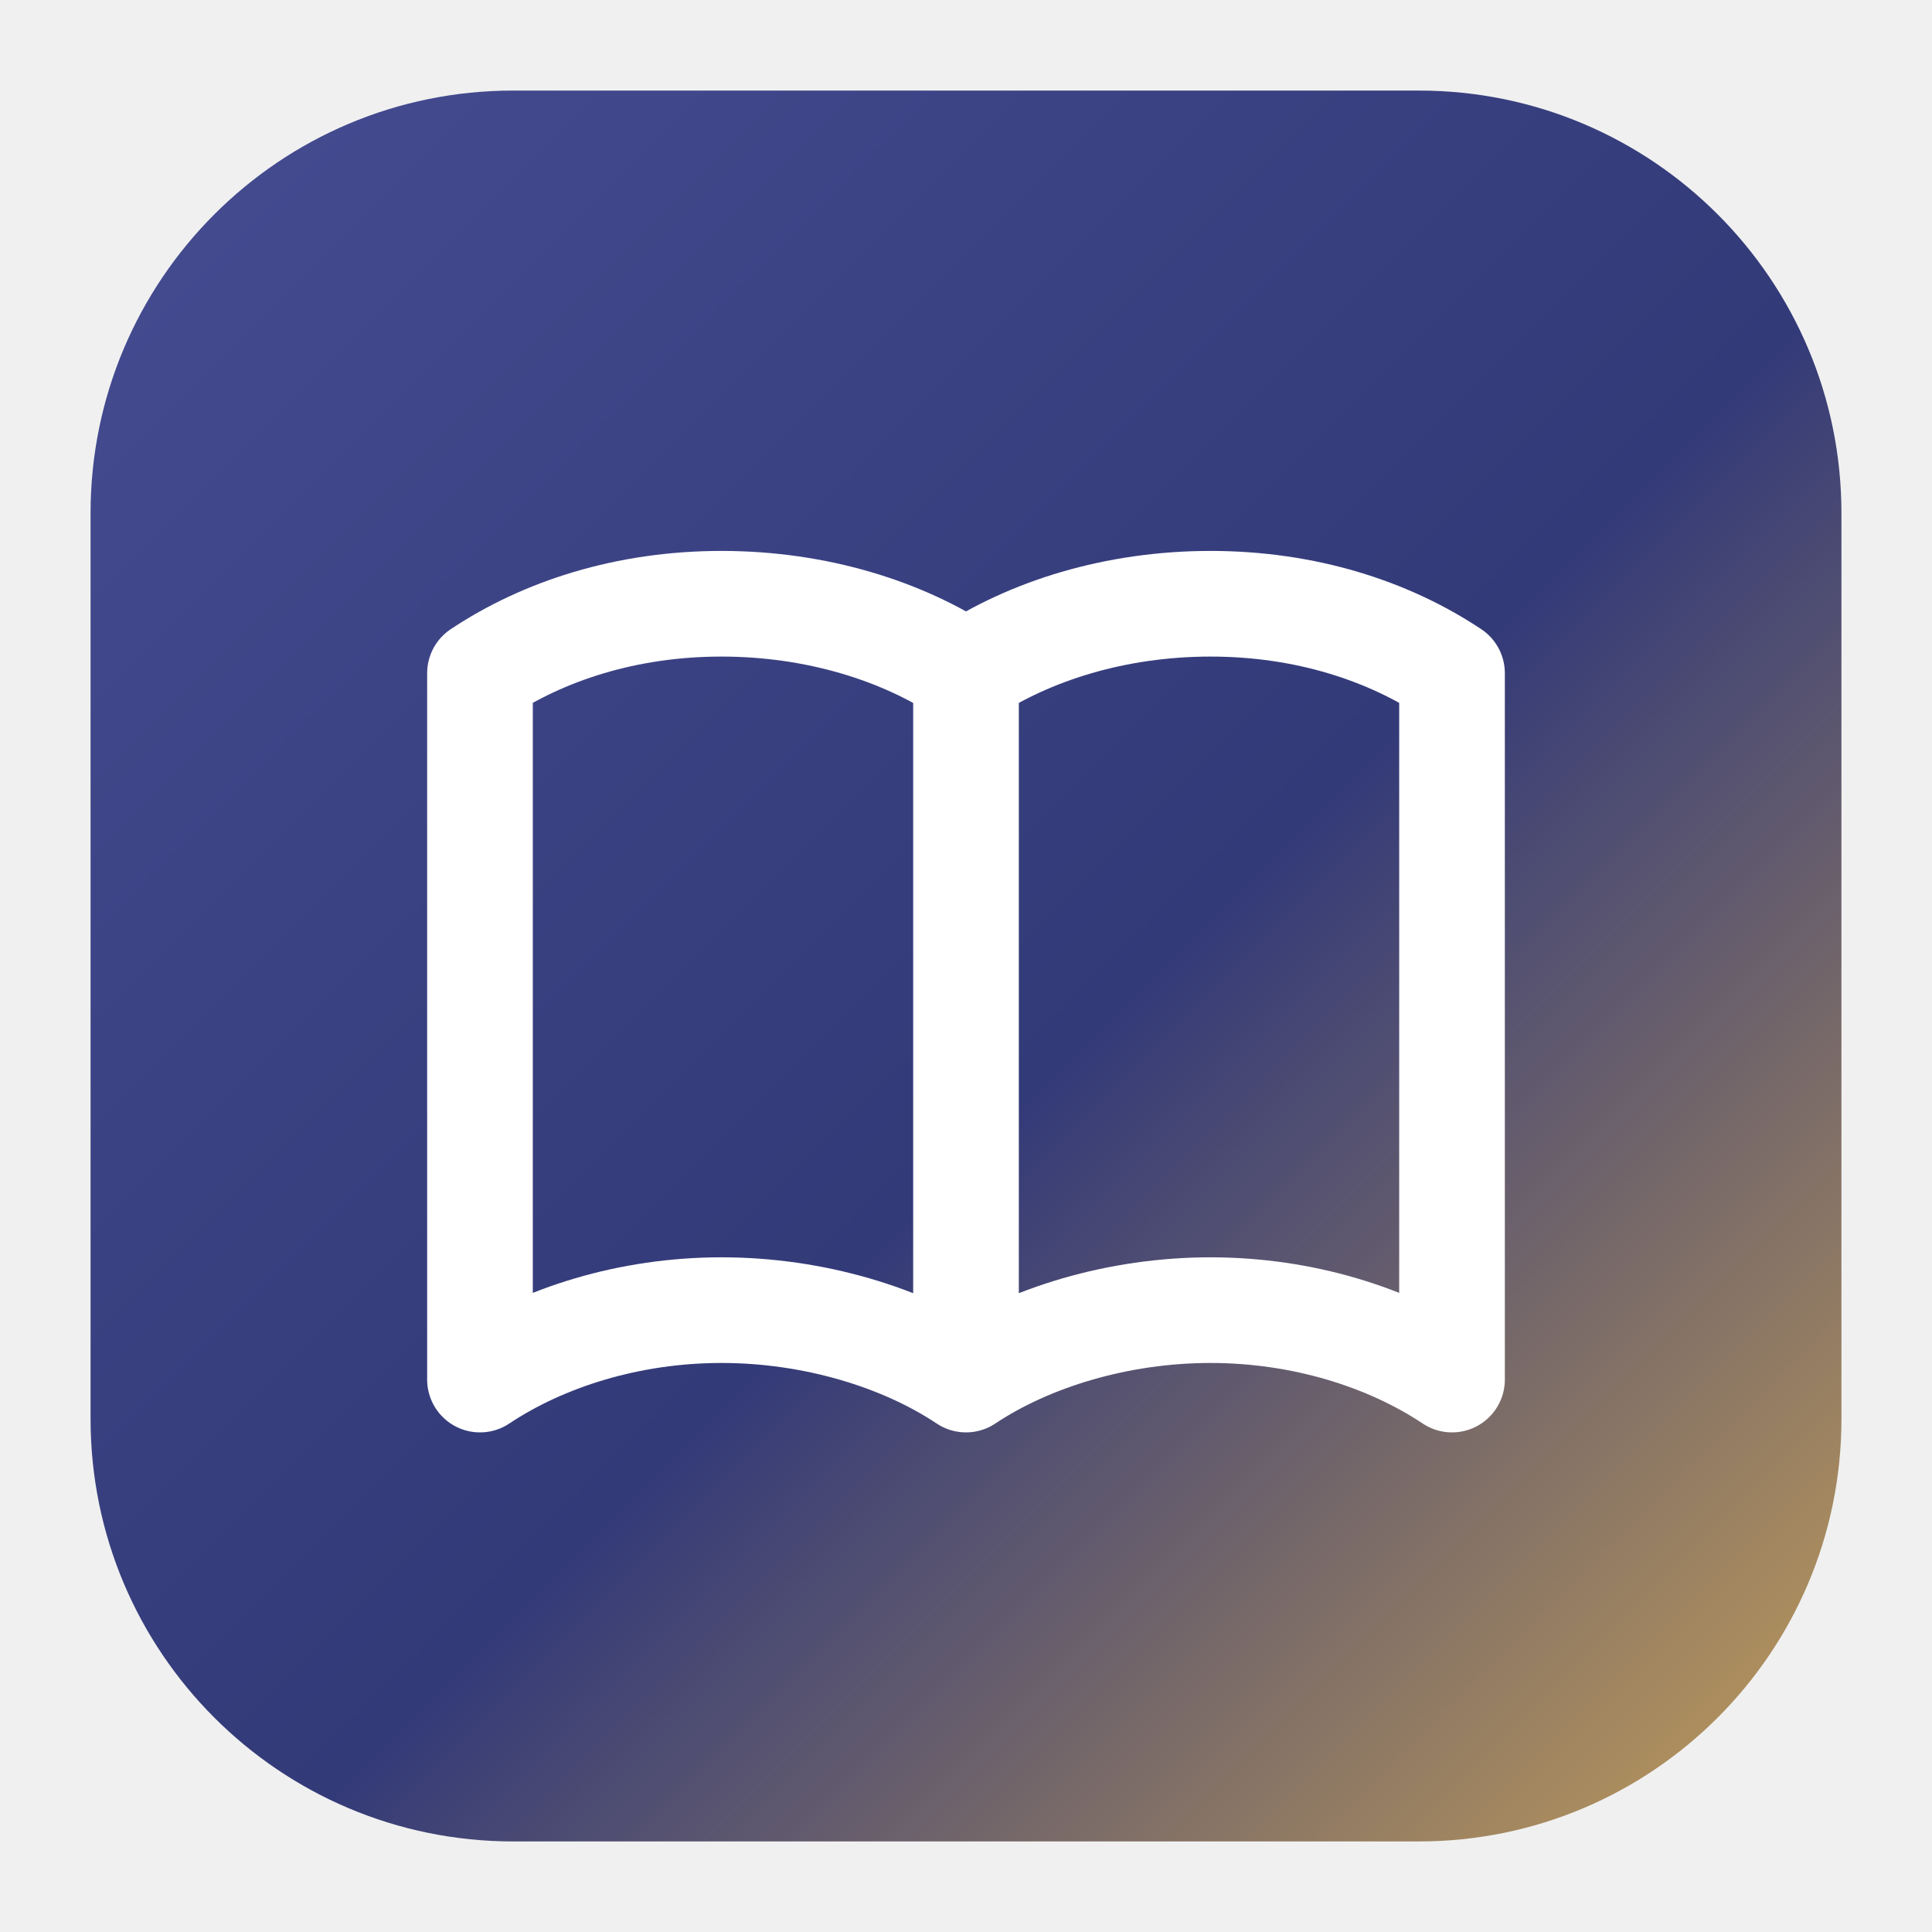
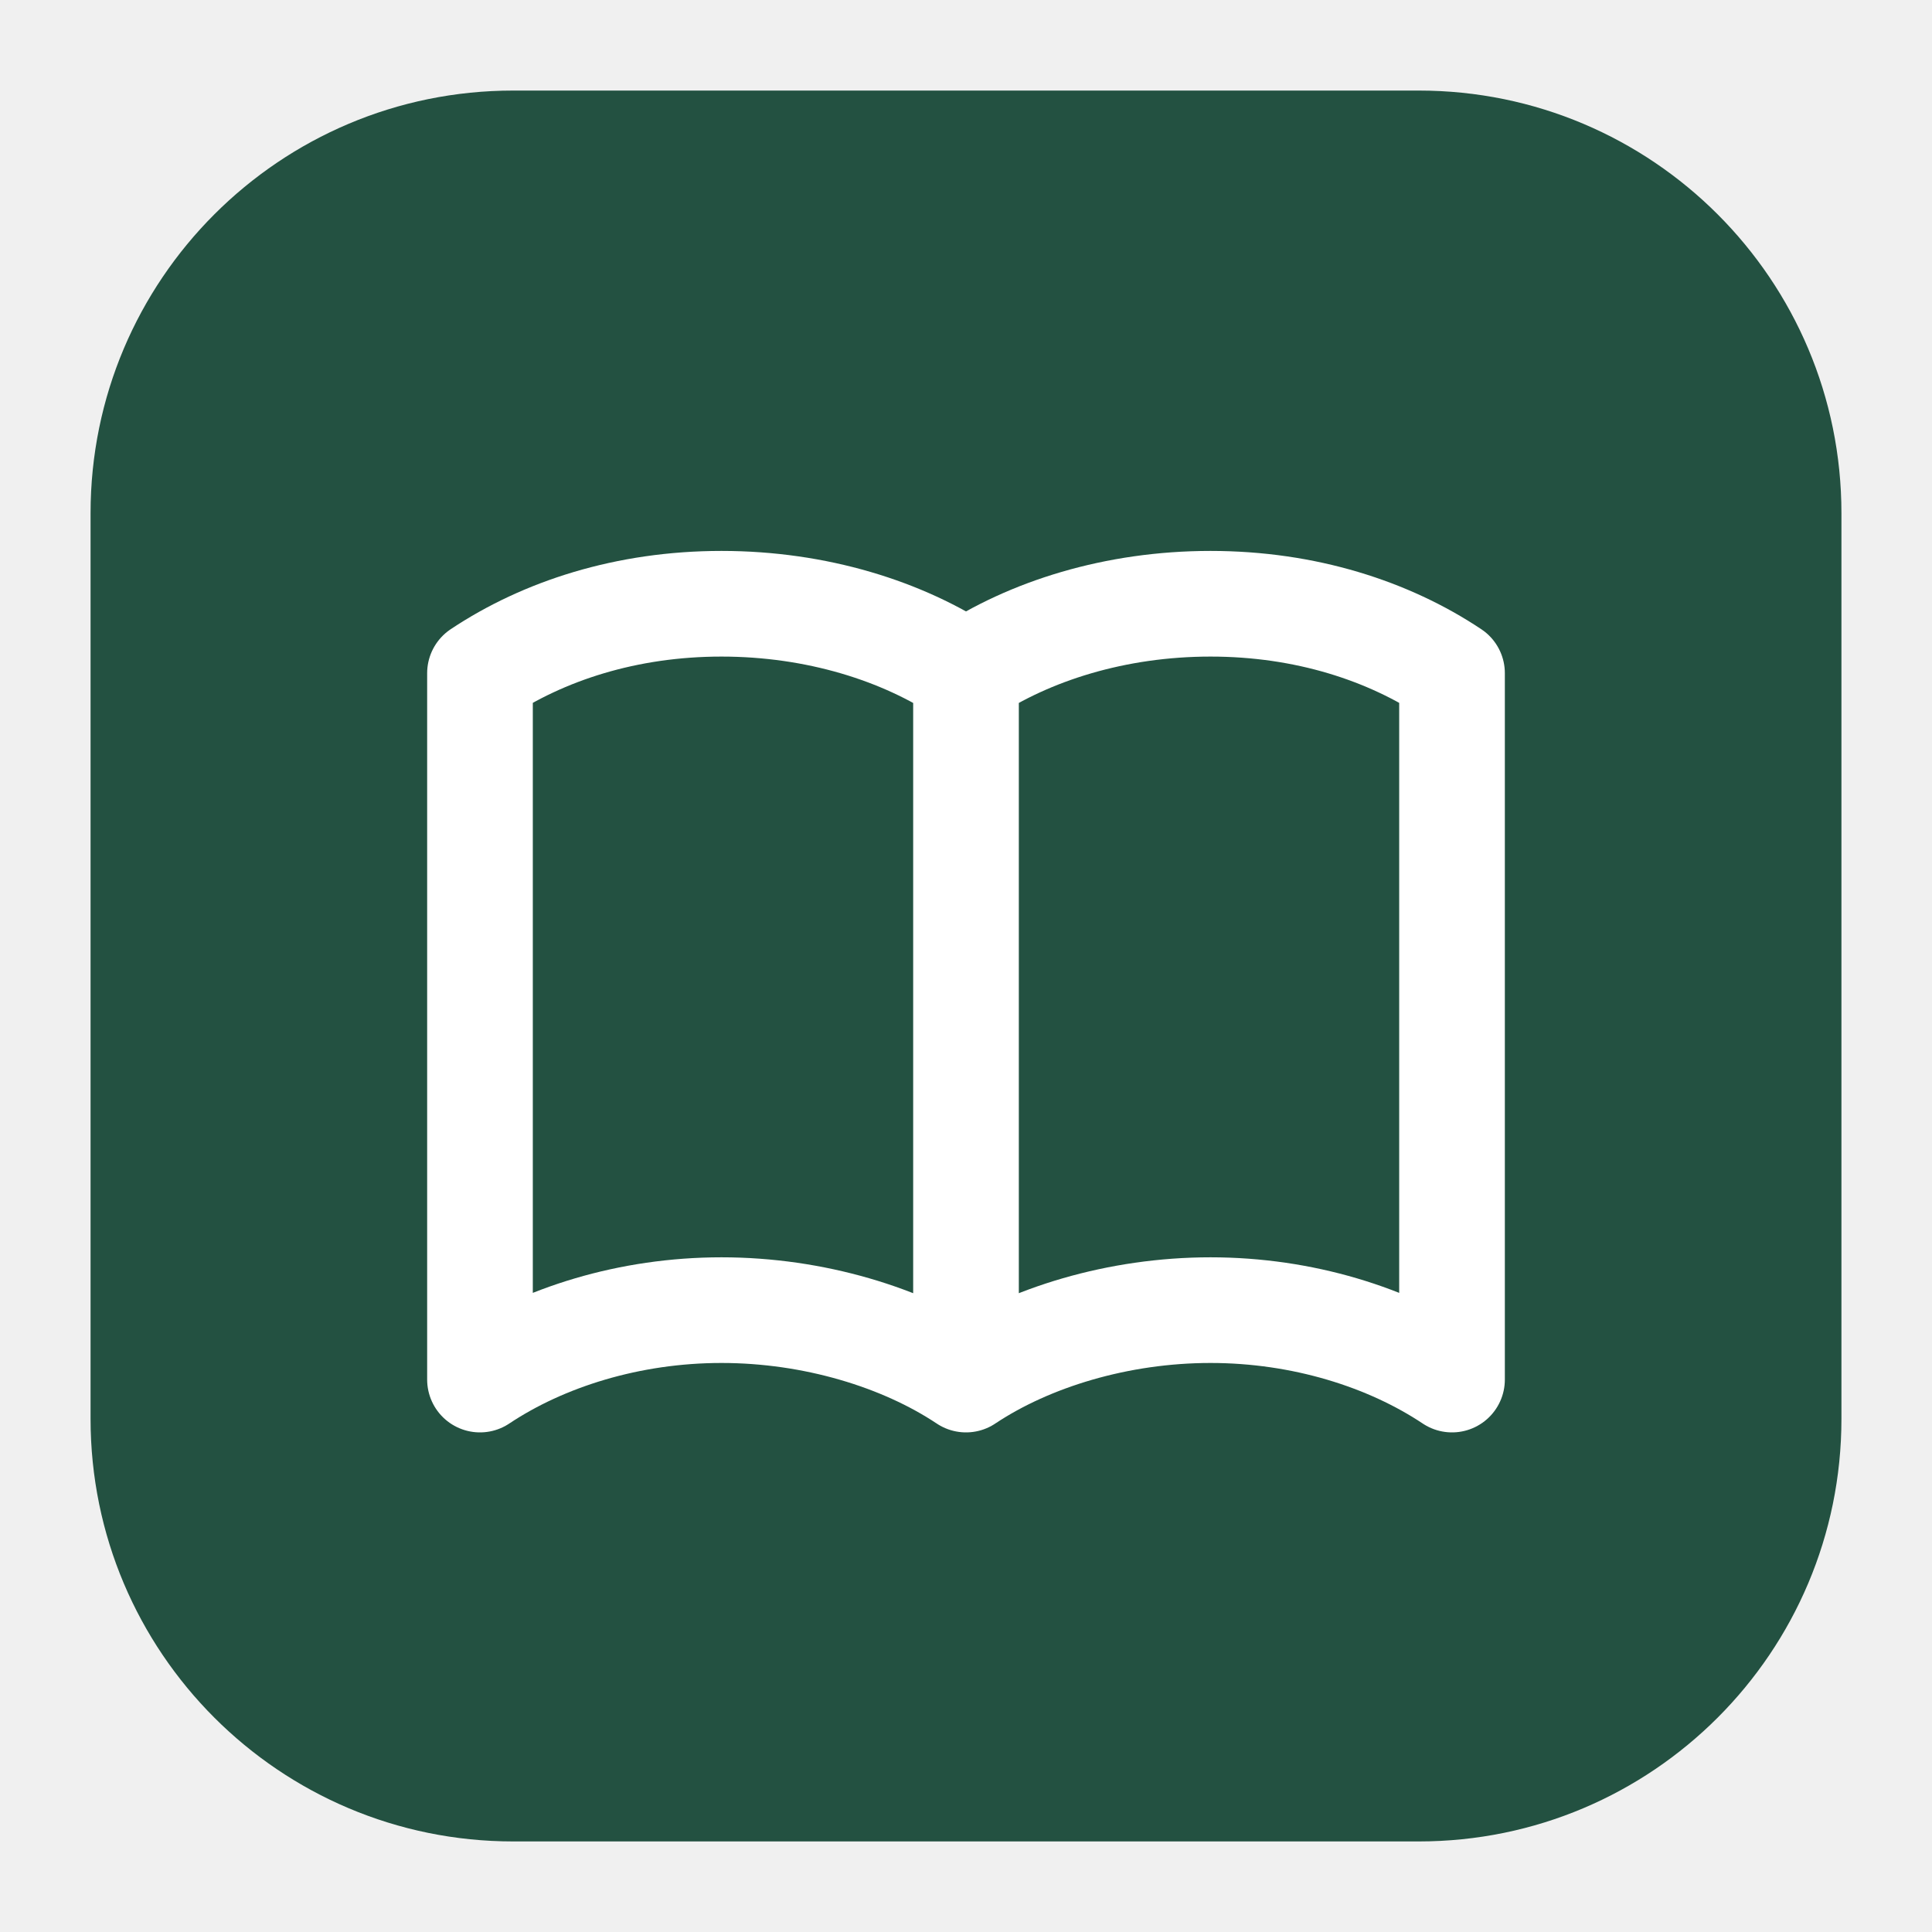
<svg xmlns="http://www.w3.org/2000/svg" viewBox="0 0 128 128">
-   <defs>
-     <linearGradient id="sc" x1="0" y1="0" x2="128" y2="128" gradientUnits="userSpaceOnUse">
-       <stop offset="0" stop-color="#474e94" />
-       <stop offset="0.55" stop-color="#333a78" />
-       <stop offset="1" stop-color="#d4a955" />
-     </linearGradient>
-   </defs>
-   <rect x="6" y="6" width="116" height="116" rx="28" fill="url(#sc)" />
+   <rect x="6" y="6" width="116" height="116" rx="28" fill="#235141" />
  <path fill="none" stroke="#fff" stroke-width="7" stroke-linecap="round" stroke-linejoin="round" d="M64 44.6v46.8M64 44.6C59.8 41.8 54.1 40 47.8 40S36 41.8 31.8 44.6v46.8C36 88.6 41.7 86.8 47.8 86.8S59.8 88.6 64 91.4m0-46.8C68.2 41.8 73.9 40 80.2 40S92 41.8 96.2 44.6v46.8C92 88.6 86.3 86.8 80.2 86.8S68.2 88.6 64 91.4" />
</svg>
